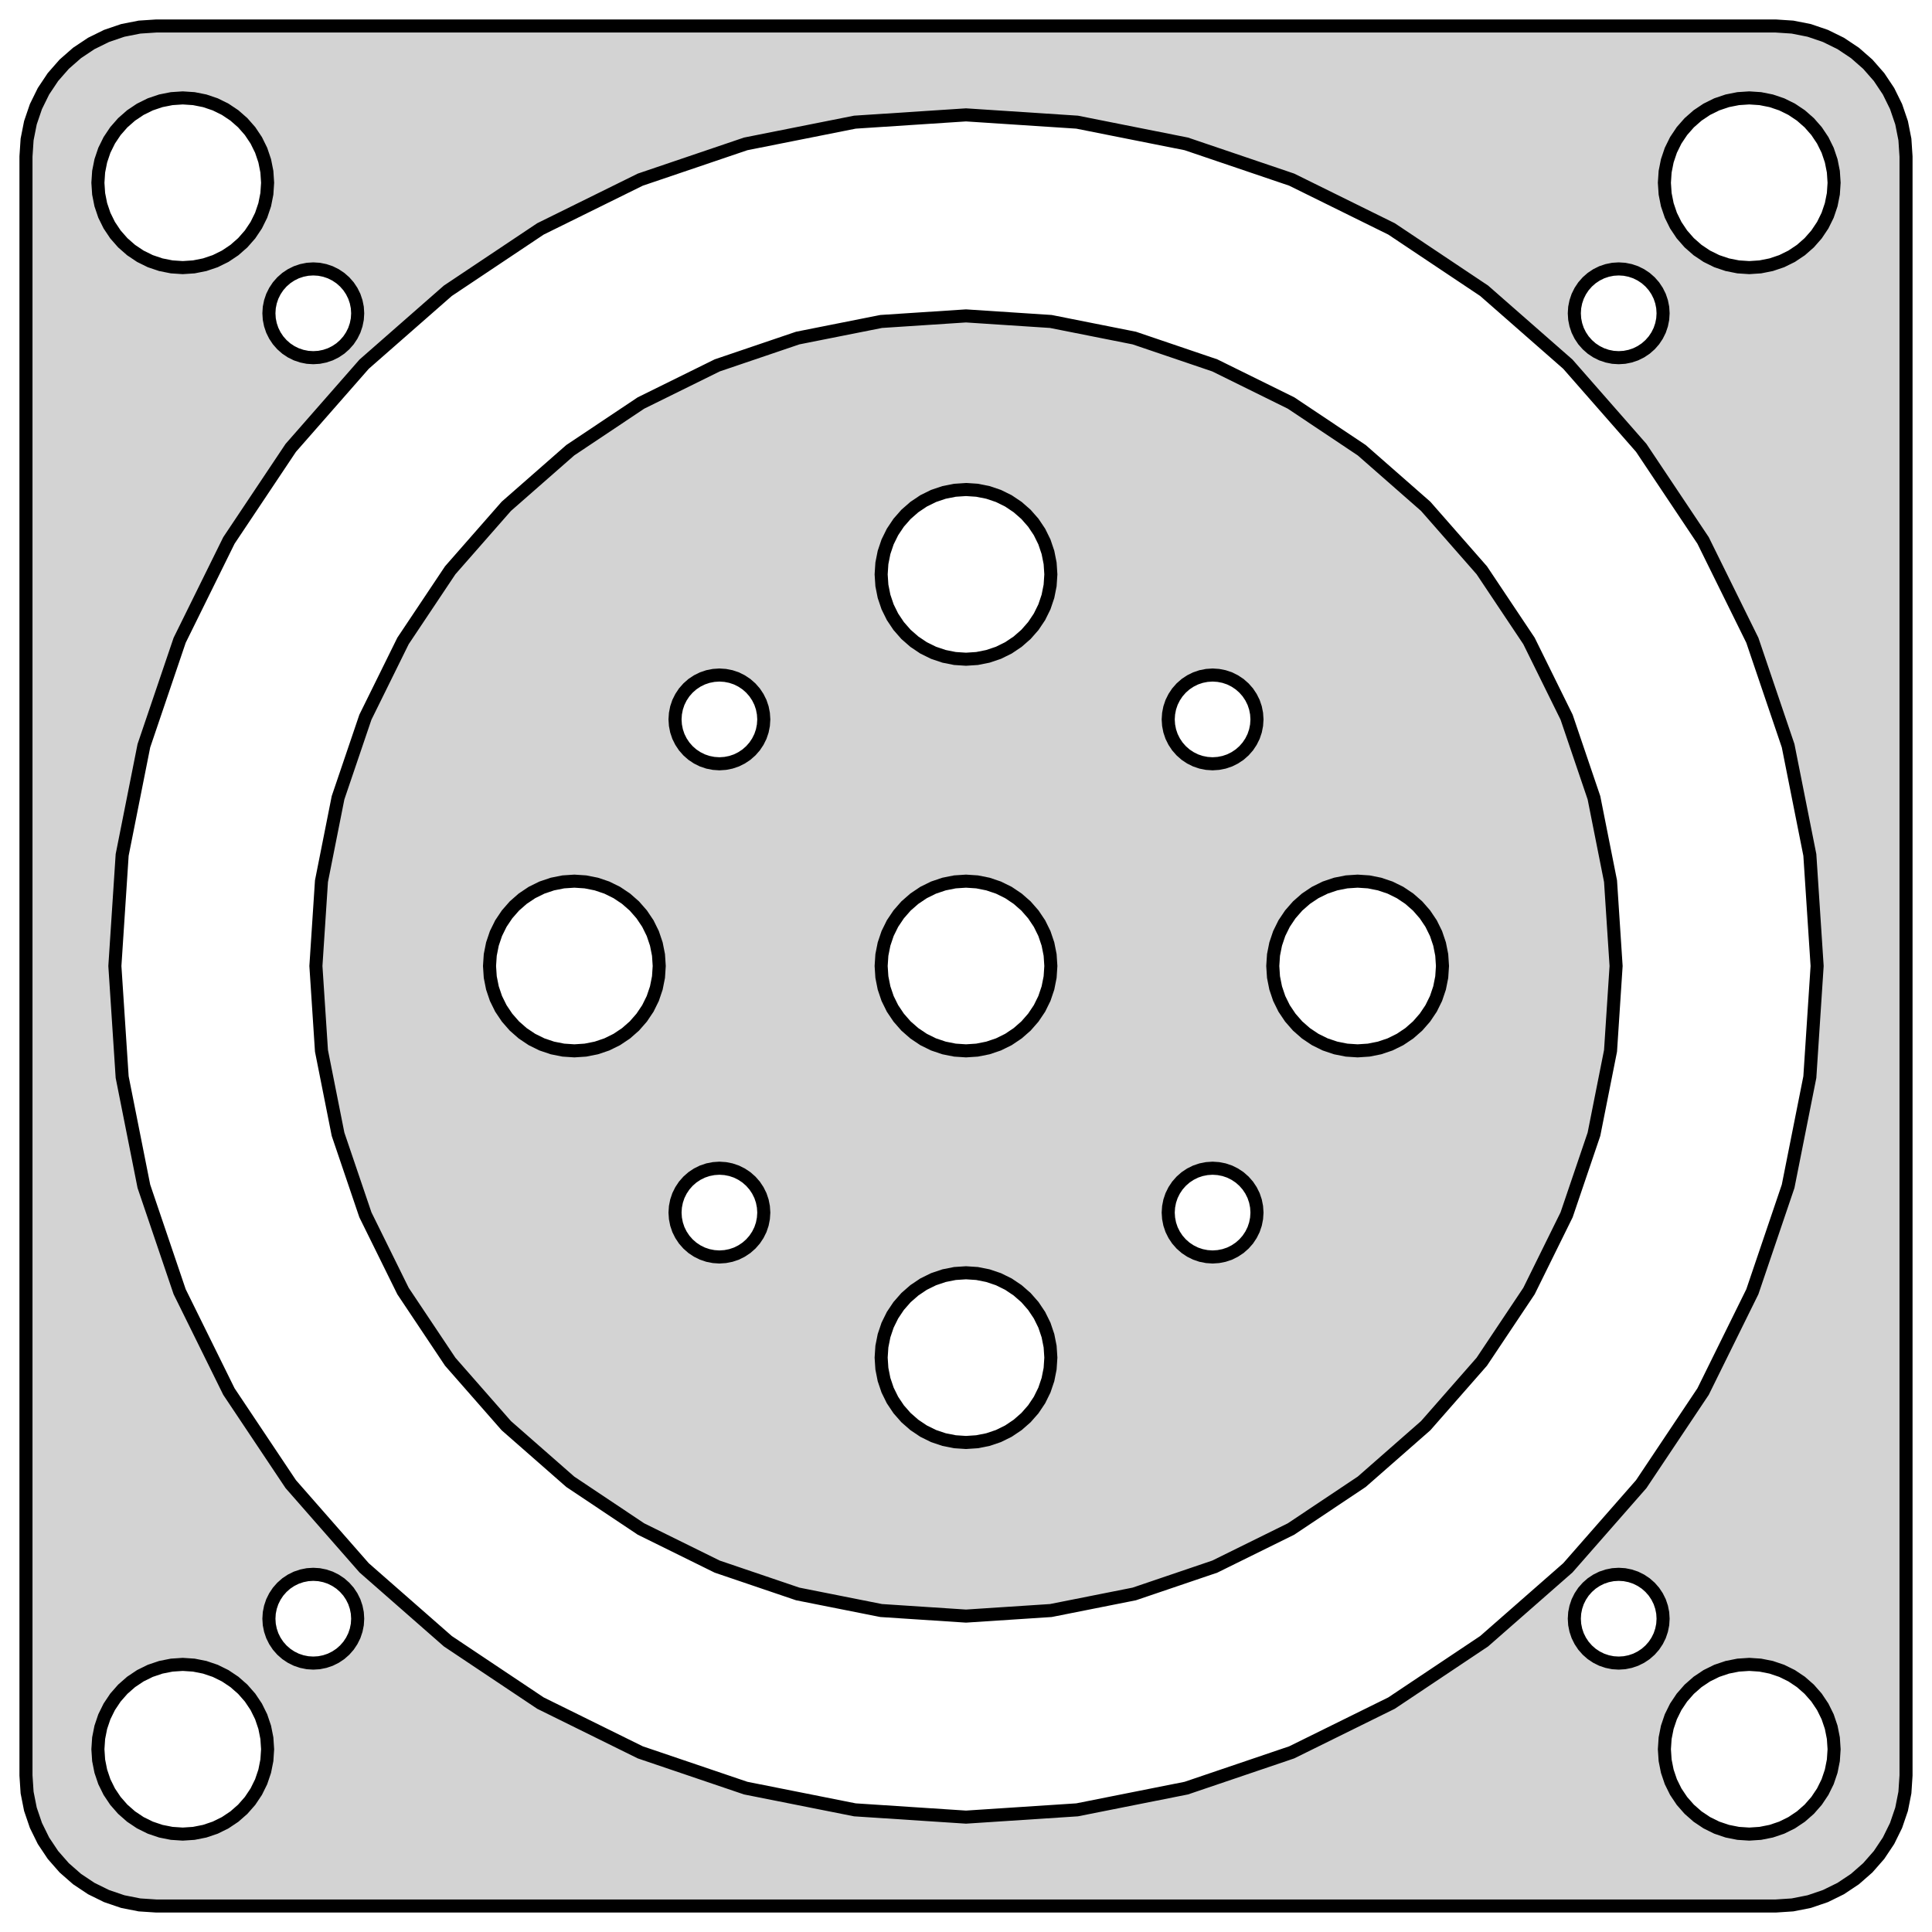
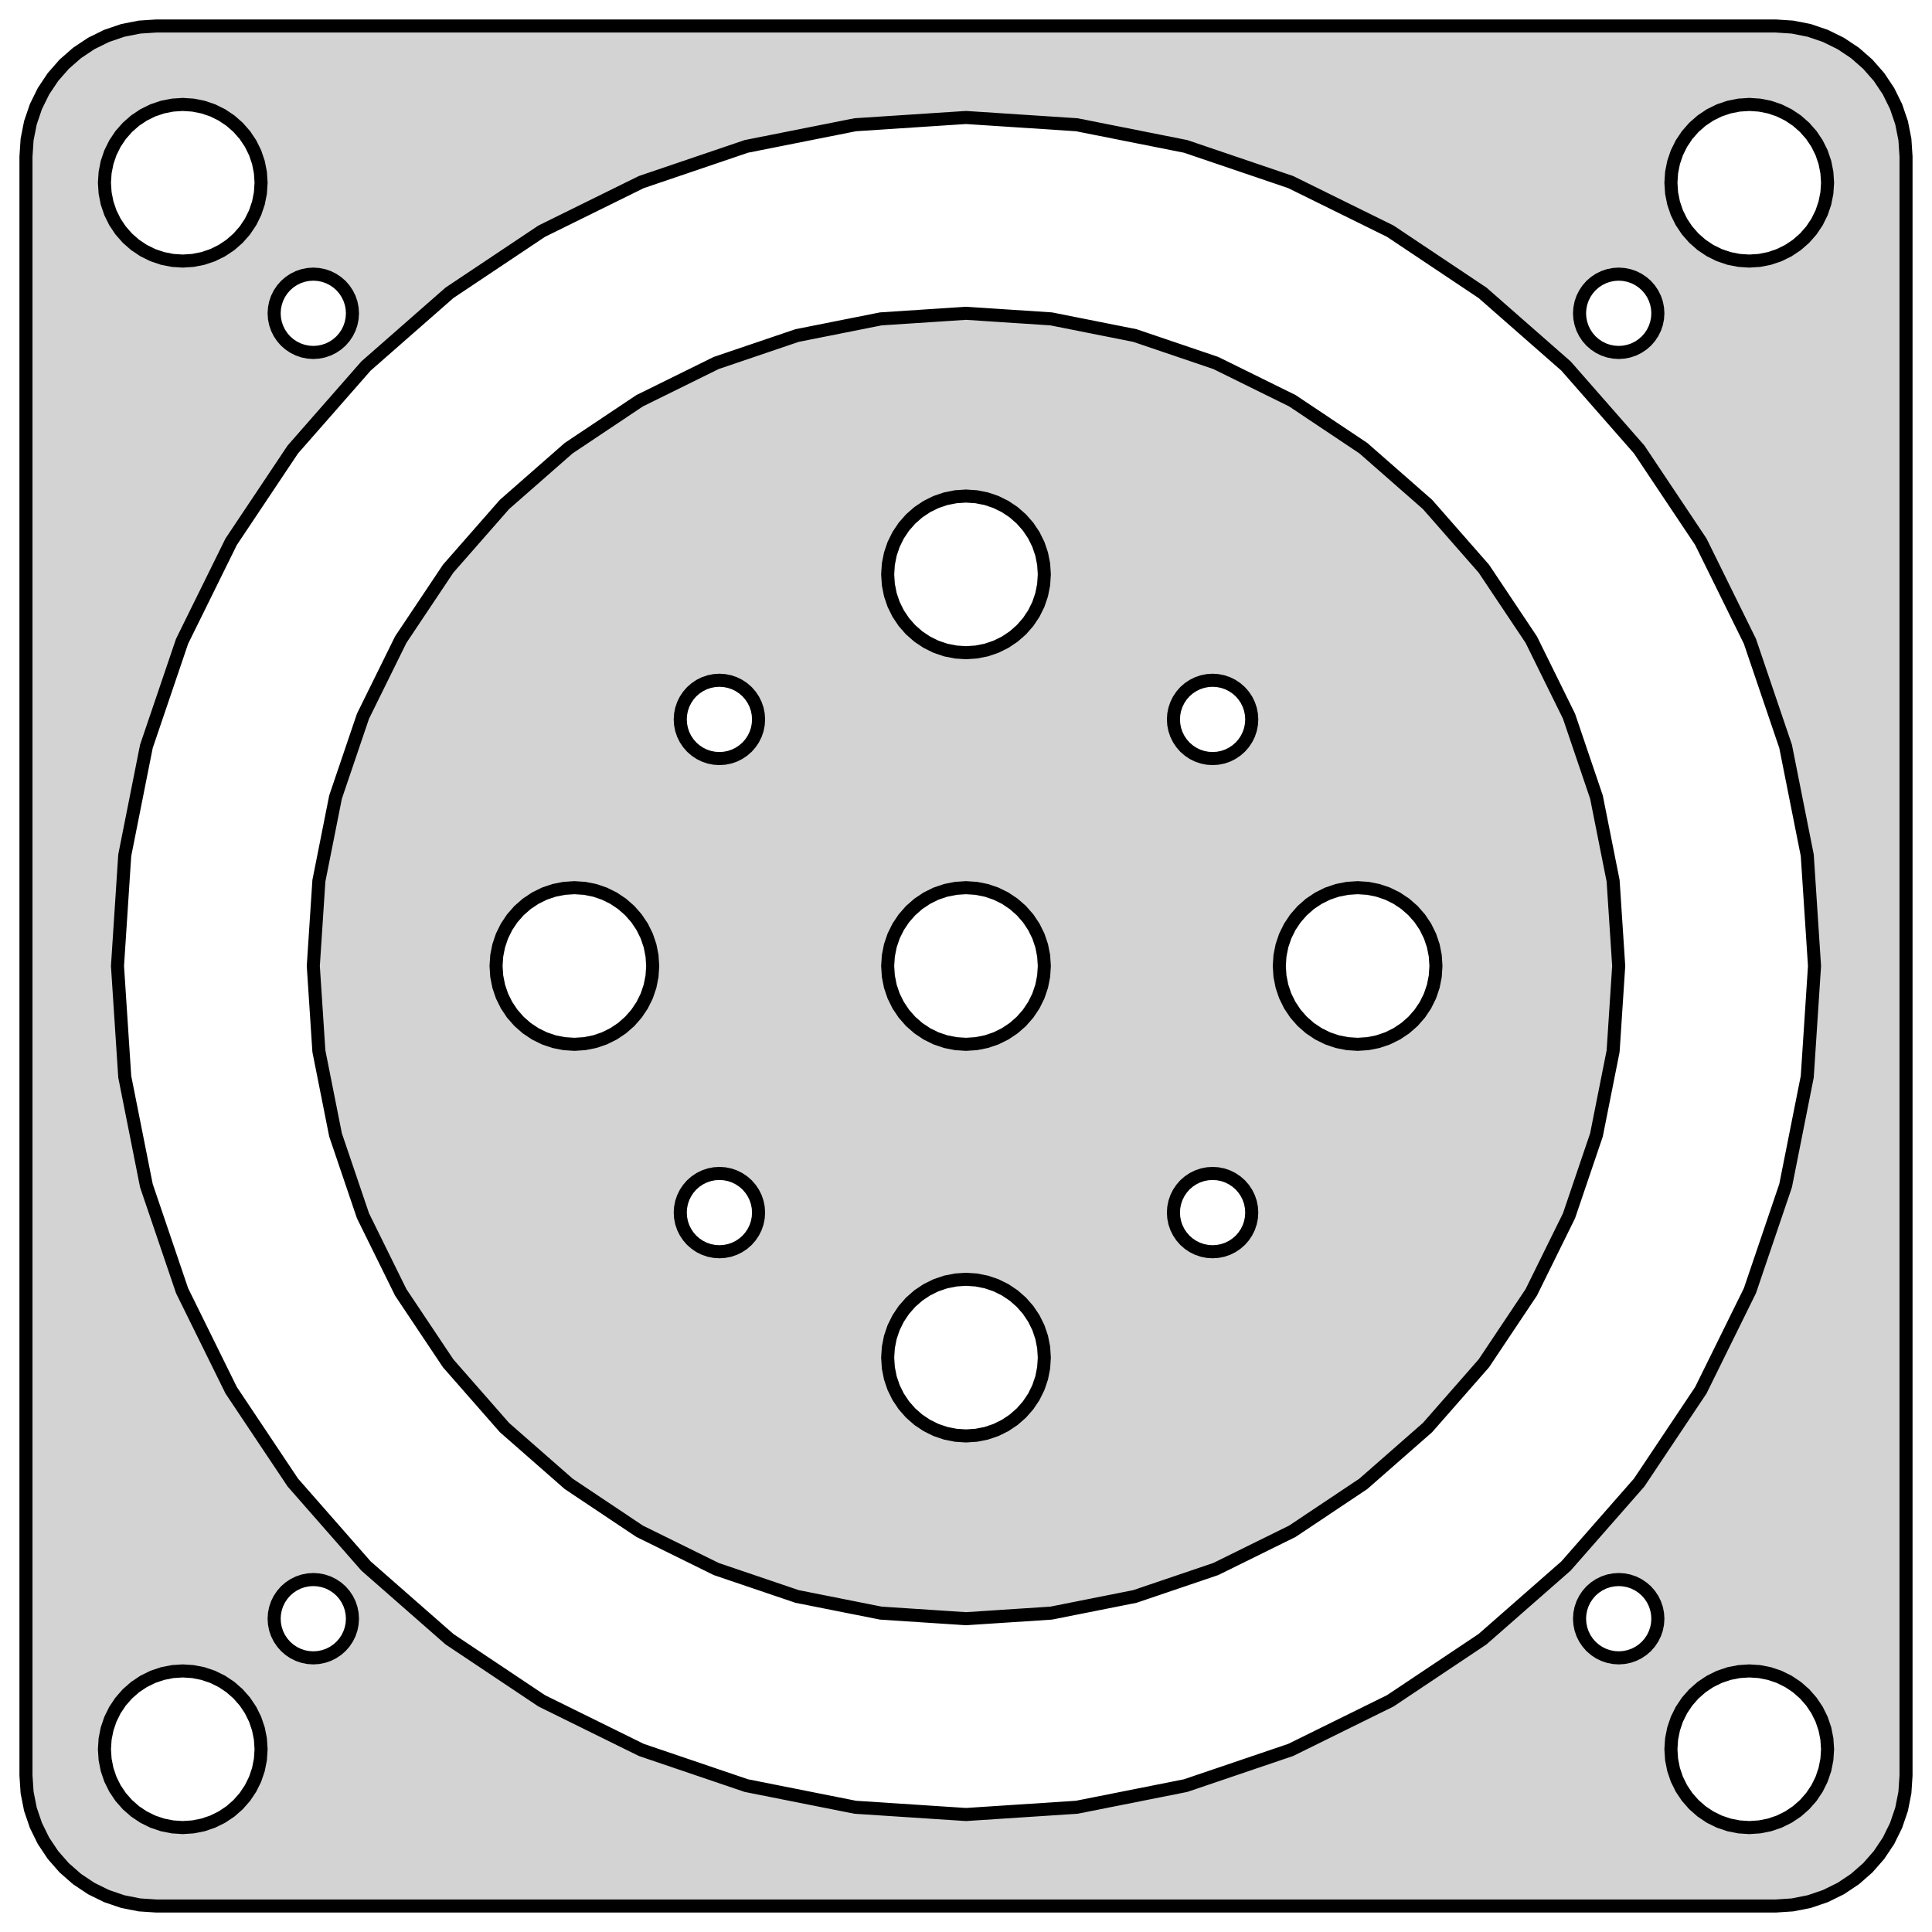
<svg xmlns="http://www.w3.org/2000/svg" width="74mm" height="74mm" viewBox="-37 -37 74 74" version="1.1">
-   <path d=" M 31.658,35.962 L 32.299,35.835 L 32.918,35.624 L 33.505,35.335 L 34.049,34.972 L 34.541,34.541  L 34.972,34.049 L 35.335,33.505 L 35.624,32.918 L 35.835,32.299 L 35.962,31.658 L 36.005,31.005  L 36.005,-31.005 L 35.962,-31.658 L 35.835,-32.299 L 35.624,-32.918 L 35.335,-33.505 L 34.972,-34.049  L 34.541,-34.541 L 34.049,-34.972 L 33.505,-35.335 L 32.918,-35.624 L 32.299,-35.835 L 31.658,-35.962  L 31.005,-36.005 L -31.005,-36.005 L -31.658,-35.962 L -32.299,-35.835 L -32.918,-35.624 L -33.505,-35.335  L -34.049,-34.972 L -34.541,-34.541 L -34.972,-34.049 L -35.335,-33.505 L -35.624,-32.918 L -35.835,-32.299  L -35.962,-31.658 L -36.005,-31.005 L -36.005,31.005 L -35.962,31.658 L -35.835,32.299 L -35.624,32.918  L -35.335,33.505 L -34.972,34.049 L -34.541,34.541 L -34.049,34.972 L -33.505,35.335 L -32.918,35.624  L -32.299,35.835 L -31.658,35.962 L -31.005,36.005 L 31.005,36.005 z M 29.576,-26.778 L 29.159,-26.861 L 28.756,-26.997 L 28.375,-27.185 L 28.021,-27.422 L 27.702,-27.702  L 27.422,-28.021 L 27.185,-28.375 L 26.997,-28.756 L 26.861,-29.159 L 26.778,-29.576 L 26.75,-30  L 26.778,-30.424 L 26.861,-30.841 L 26.997,-31.244 L 27.185,-31.625 L 27.422,-31.979 L 27.702,-32.298  L 28.021,-32.578 L 28.375,-32.815 L 28.756,-33.003 L 29.159,-33.139 L 29.576,-33.222 L 30,-33.25  L 30.424,-33.222 L 30.841,-33.139 L 31.244,-33.003 L 31.625,-32.815 L 31.979,-32.578 L 32.298,-32.298  L 32.578,-31.979 L 32.815,-31.625 L 33.003,-31.244 L 33.139,-30.841 L 33.222,-30.424 L 33.25,-30  L 33.222,-29.576 L 33.139,-29.159 L 33.003,-28.756 L 32.815,-28.375 L 32.578,-28.021 L 32.298,-27.702  L 31.979,-27.422 L 31.625,-27.185 L 31.244,-26.997 L 30.841,-26.861 L 30.424,-26.778 L 30,-26.75  z M -30.424,-26.778 L -30.841,-26.861 L -31.244,-26.997 L -31.625,-27.185 L -31.979,-27.422 L -32.298,-27.702  L -32.578,-28.021 L -32.815,-28.375 L -33.003,-28.756 L -33.139,-29.159 L -33.222,-29.576 L -33.25,-30  L -33.222,-30.424 L -33.139,-30.841 L -33.003,-31.244 L -32.815,-31.625 L -32.578,-31.979 L -32.298,-32.298  L -31.979,-32.578 L -31.625,-32.815 L -31.244,-33.003 L -30.841,-33.139 L -30.424,-33.222 L -30,-33.25  L -29.576,-33.222 L -29.159,-33.139 L -28.756,-33.003 L -28.375,-32.815 L -28.021,-32.578 L -27.702,-32.298  L -27.422,-31.979 L -27.185,-31.625 L -26.997,-31.244 L -26.861,-30.841 L -26.778,-30.424 L -26.75,-30  L -26.778,-29.576 L -26.861,-29.159 L -26.997,-28.756 L -27.185,-28.375 L -27.422,-28.021 L -27.702,-27.702  L -28.021,-27.422 L -28.375,-27.185 L -28.756,-26.997 L -29.159,-26.861 L -29.576,-26.778 L -30,-26.75  z M -4.255,32.321 L -8.438,31.489 L -12.476,30.119 L -16.3,28.232 L -19.846,25.863 L -23.052,23.052  L -25.863,19.846 L -28.232,16.3 L -30.119,12.476 L -31.489,8.438 L -32.321,4.255 L -32.6,-0  L -32.321,-4.255 L -31.489,-8.438 L -30.119,-12.476 L -28.232,-16.3 L -25.863,-19.846 L -23.052,-23.052  L -19.846,-25.863 L -16.3,-28.232 L -12.476,-30.119 L -8.438,-31.489 L -4.255,-32.321 L 0,-32.6  L 4.255,-32.321 L 8.438,-31.489 L 12.476,-30.119 L 16.3,-28.232 L 19.846,-25.863 L 23.052,-23.052  L 25.863,-19.846 L 28.232,-16.3 L 30.119,-12.476 L 31.489,-8.438 L 32.321,-4.255 L 32.6,-0  L 32.321,4.255 L 31.489,8.438 L 30.119,12.476 L 28.232,16.3 L 25.863,19.846 L 23.052,23.052  L 19.846,25.863 L 16.3,28.232 L 12.476,30.119 L 8.438,31.489 L 4.255,32.321 L 0,32.6  z M 3.25,24.687 L 6.445,24.052 L 9.529,23.005 L 12.45,21.564 L 15.158,19.755 L 17.607,17.607  L 19.755,15.158 L 21.564,12.45 L 23.005,9.529 L 24.052,6.445 L 24.687,3.25 L 24.9,-0  L 24.687,-3.25 L 24.052,-6.445 L 23.005,-9.529 L 21.564,-12.45 L 19.755,-15.158 L 17.607,-17.607  L 15.158,-19.755 L 12.45,-21.564 L 9.529,-23.005 L 6.445,-24.052 L 3.25,-24.687 L 0,-24.9  L -3.25,-24.687 L -6.445,-24.052 L -9.529,-23.005 L -12.45,-21.564 L -15.158,-19.755 L -17.607,-17.607  L -19.755,-15.158 L -21.564,-12.45 L -23.005,-9.529 L -24.052,-6.445 L -24.687,-3.25 L -24.9,-0  L -24.687,3.25 L -24.052,6.445 L -23.005,9.529 L -21.564,12.45 L -19.755,15.158 L -17.607,17.607  L -15.158,19.755 L -12.45,21.564 L -9.529,23.005 L -6.445,24.052 L -3.25,24.687 L 0,24.9  z M -0.424,-11.778 L -0.841,-11.861 L -1.244,-11.997 L -1.625,-12.185 L -1.978,-12.422 L -2.298,-12.702  L -2.578,-13.021 L -2.815,-13.375 L -3.003,-13.756 L -3.139,-14.159 L -3.222,-14.576 L -3.25,-15  L -3.222,-15.424 L -3.139,-15.841 L -3.003,-16.244 L -2.815,-16.625 L -2.578,-16.979 L -2.298,-17.298  L -1.978,-17.578 L -1.625,-17.815 L -1.244,-18.003 L -0.841,-18.139 L -0.424,-18.222 L 0,-18.25  L 0.424,-18.222 L 0.841,-18.139 L 1.244,-18.003 L 1.625,-17.815 L 1.978,-17.578 L 2.298,-17.298  L 2.578,-16.979 L 2.815,-16.625 L 3.003,-16.244 L 3.139,-15.841 L 3.222,-15.424 L 3.25,-15  L 3.222,-14.576 L 3.139,-14.159 L 3.003,-13.756 L 2.815,-13.375 L 2.578,-13.021 L 2.298,-12.702  L 1.978,-12.422 L 1.625,-12.185 L 1.244,-11.997 L 0.841,-11.861 L 0.424,-11.778 L 0,-11.75  z M -9.667,-7.76 L -9.885,-7.803 L -10.096,-7.874 L -10.295,-7.973 L -10.48,-8.096 L -10.647,-8.243  L -10.794,-8.41 L -10.917,-8.595 L -11.016,-8.794 L -11.087,-9.005 L -11.13,-9.223 L -11.145,-9.445  L -11.13,-9.667 L -11.087,-9.885 L -11.016,-10.096 L -10.917,-10.295 L -10.794,-10.48 L -10.647,-10.647  L -10.48,-10.794 L -10.295,-10.917 L -10.096,-11.016 L -9.885,-11.087 L -9.667,-11.13 L -9.445,-11.145  L -9.223,-11.13 L -9.005,-11.087 L -8.794,-11.016 L -8.595,-10.917 L -8.41,-10.794 L -8.243,-10.647  L -8.096,-10.48 L -7.973,-10.295 L -7.874,-10.096 L -7.803,-9.885 L -7.76,-9.667 L -7.745,-9.445  L -7.76,-9.223 L -7.803,-9.005 L -7.874,-8.794 L -7.973,-8.595 L -8.096,-8.41 L -8.243,-8.243  L -8.41,-8.096 L -8.595,-7.973 L -8.794,-7.874 L -9.005,-7.803 L -9.223,-7.76 L -9.445,-7.745  z M 9.223,-7.76 L 9.005,-7.803 L 8.794,-7.874 L 8.595,-7.973 L 8.41,-8.096 L 8.243,-8.243  L 8.096,-8.41 L 7.973,-8.595 L 7.874,-8.794 L 7.803,-9.005 L 7.76,-9.223 L 7.745,-9.445  L 7.76,-9.667 L 7.803,-9.885 L 7.874,-10.096 L 7.973,-10.295 L 8.096,-10.48 L 8.243,-10.647  L 8.41,-10.794 L 8.595,-10.917 L 8.794,-11.016 L 9.005,-11.087 L 9.223,-11.13 L 9.445,-11.145  L 9.667,-11.13 L 9.885,-11.087 L 10.096,-11.016 L 10.295,-10.917 L 10.48,-10.794 L 10.647,-10.647  L 10.794,-10.48 L 10.917,-10.295 L 11.016,-10.096 L 11.087,-9.885 L 11.13,-9.667 L 11.145,-9.445  L 11.13,-9.223 L 11.087,-9.005 L 11.016,-8.794 L 10.917,-8.595 L 10.794,-8.41 L 10.647,-8.243  L 10.48,-8.096 L 10.295,-7.973 L 10.096,-7.874 L 9.885,-7.803 L 9.667,-7.76 L 9.445,-7.745  z M 14.576,3.222 L 14.159,3.139 L 13.756,3.003 L 13.375,2.815 L 13.021,2.578 L 12.702,2.298  L 12.422,1.978 L 12.185,1.625 L 11.997,1.244 L 11.861,0.841 L 11.778,0.424 L 11.75,-0  L 11.778,-0.424 L 11.861,-0.841 L 11.997,-1.244 L 12.185,-1.625 L 12.422,-1.978 L 12.702,-2.298  L 13.021,-2.578 L 13.375,-2.815 L 13.756,-3.003 L 14.159,-3.139 L 14.576,-3.222 L 15,-3.25  L 15.424,-3.222 L 15.841,-3.139 L 16.244,-3.003 L 16.625,-2.815 L 16.979,-2.578 L 17.298,-2.298  L 17.578,-1.978 L 17.815,-1.625 L 18.003,-1.244 L 18.139,-0.841 L 18.222,-0.424 L 18.25,-0  L 18.222,0.424 L 18.139,0.841 L 18.003,1.244 L 17.815,1.625 L 17.578,1.978 L 17.298,2.298  L 16.979,2.578 L 16.625,2.815 L 16.244,3.003 L 15.841,3.139 L 15.424,3.222 L 15,3.25  z M -15.424,3.222 L -15.841,3.139 L -16.244,3.003 L -16.625,2.815 L -16.979,2.578 L -17.298,2.298  L -17.578,1.978 L -17.815,1.625 L -18.003,1.244 L -18.139,0.841 L -18.222,0.424 L -18.25,-0  L -18.222,-0.424 L -18.139,-0.841 L -18.003,-1.244 L -17.815,-1.625 L -17.578,-1.978 L -17.298,-2.298  L -16.979,-2.578 L -16.625,-2.815 L -16.244,-3.003 L -15.841,-3.139 L -15.424,-3.222 L -15,-3.25  L -14.576,-3.222 L -14.159,-3.139 L -13.756,-3.003 L -13.375,-2.815 L -13.021,-2.578 L -12.702,-2.298  L -12.422,-1.978 L -12.185,-1.625 L -11.997,-1.244 L -11.861,-0.841 L -11.778,-0.424 L -11.75,-0  L -11.778,0.424 L -11.861,0.841 L -11.997,1.244 L -12.185,1.625 L -12.422,1.978 L -12.702,2.298  L -13.021,2.578 L -13.375,2.815 L -13.756,3.003 L -14.159,3.139 L -14.576,3.222 L -15,3.25  z M -0.424,3.222 L -0.841,3.139 L -1.244,3.003 L -1.625,2.815 L -1.978,2.578 L -2.298,2.298  L -2.578,1.978 L -2.815,1.625 L -3.003,1.244 L -3.139,0.841 L -3.222,0.424 L -3.25,-0  L -3.222,-0.424 L -3.139,-0.841 L -3.003,-1.244 L -2.815,-1.625 L -2.578,-1.978 L -2.298,-2.298  L -1.978,-2.578 L -1.625,-2.815 L -1.244,-3.003 L -0.841,-3.139 L -0.424,-3.222 L 0,-3.25  L 0.424,-3.222 L 0.841,-3.139 L 1.244,-3.003 L 1.625,-2.815 L 1.978,-2.578 L 2.298,-2.298  L 2.578,-1.978 L 2.815,-1.625 L 3.003,-1.244 L 3.139,-0.841 L 3.222,-0.424 L 3.25,-0  L 3.222,0.424 L 3.139,0.841 L 3.003,1.244 L 2.815,1.625 L 2.578,1.978 L 2.298,2.298  L 1.978,2.578 L 1.625,2.815 L 1.244,3.003 L 0.841,3.139 L 0.424,3.222 L 0,3.25  z M -9.667,11.13 L -9.885,11.087 L -10.096,11.016 L -10.295,10.917 L -10.48,10.794 L -10.647,10.647  L -10.794,10.48 L -10.917,10.295 L -11.016,10.096 L -11.087,9.885 L -11.13,9.667 L -11.145,9.445  L -11.13,9.223 L -11.087,9.005 L -11.016,8.794 L -10.917,8.595 L -10.794,8.41 L -10.647,8.243  L -10.48,8.096 L -10.295,7.973 L -10.096,7.874 L -9.885,7.803 L -9.667,7.76 L -9.445,7.745  L -9.223,7.76 L -9.005,7.803 L -8.794,7.874 L -8.595,7.973 L -8.41,8.096 L -8.243,8.243  L -8.096,8.41 L -7.973,8.595 L -7.874,8.794 L -7.803,9.005 L -7.76,9.223 L -7.745,9.445  L -7.76,9.667 L -7.803,9.885 L -7.874,10.096 L -7.973,10.295 L -8.096,10.48 L -8.243,10.647  L -8.41,10.794 L -8.595,10.917 L -8.794,11.016 L -9.005,11.087 L -9.223,11.13 L -9.445,11.145  z M 9.223,11.13 L 9.005,11.087 L 8.794,11.016 L 8.595,10.917 L 8.41,10.794 L 8.243,10.647  L 8.096,10.48 L 7.973,10.295 L 7.874,10.096 L 7.803,9.885 L 7.76,9.667 L 7.745,9.445  L 7.76,9.223 L 7.803,9.005 L 7.874,8.794 L 7.973,8.595 L 8.096,8.41 L 8.243,8.243  L 8.41,8.096 L 8.595,7.973 L 8.794,7.874 L 9.005,7.803 L 9.223,7.76 L 9.445,7.745  L 9.667,7.76 L 9.885,7.803 L 10.096,7.874 L 10.295,7.973 L 10.48,8.096 L 10.647,8.243  L 10.794,8.41 L 10.917,8.595 L 11.016,8.794 L 11.087,9.005 L 11.13,9.223 L 11.145,9.445  L 11.13,9.667 L 11.087,9.885 L 11.016,10.096 L 10.917,10.295 L 10.794,10.48 L 10.647,10.647  L 10.48,10.794 L 10.295,10.917 L 10.096,11.016 L 9.885,11.087 L 9.667,11.13 L 9.445,11.145  z M -0.424,18.222 L -0.841,18.139 L -1.244,18.003 L -1.625,17.815 L -1.978,17.578 L -2.298,17.298  L -2.578,16.979 L -2.815,16.625 L -3.003,16.244 L -3.139,15.841 L -3.222,15.424 L -3.25,15  L -3.222,14.576 L -3.139,14.159 L -3.003,13.756 L -2.815,13.375 L -2.578,13.021 L -2.298,12.702  L -1.978,12.422 L -1.625,12.185 L -1.244,11.997 L -0.841,11.861 L -0.424,11.778 L 0,11.75  L 0.424,11.778 L 0.841,11.861 L 1.244,11.997 L 1.625,12.185 L 1.978,12.422 L 2.298,12.702  L 2.578,13.021 L 2.815,13.375 L 3.003,13.756 L 3.139,14.159 L 3.222,14.576 L 3.25,15  L 3.222,15.424 L 3.139,15.841 L 3.003,16.244 L 2.815,16.625 L 2.578,16.979 L 2.298,17.298  L 1.978,17.578 L 1.625,17.815 L 1.244,18.003 L 0.841,18.139 L 0.424,18.222 L 0,18.25  z M 24.778,-23.314 L 24.56,-23.358 L 24.349,-23.429 L 24.15,-23.528 L 23.965,-23.651 L 23.798,-23.798  L 23.651,-23.965 L 23.528,-24.15 L 23.429,-24.349 L 23.358,-24.56 L 23.314,-24.778 L 23.3,-25  L 23.314,-25.222 L 23.358,-25.44 L 23.429,-25.651 L 23.528,-25.85 L 23.651,-26.035 L 23.798,-26.202  L 23.965,-26.349 L 24.15,-26.472 L 24.349,-26.571 L 24.56,-26.642 L 24.778,-26.686 L 25,-26.7  L 25.222,-26.686 L 25.44,-26.642 L 25.651,-26.571 L 25.85,-26.472 L 26.035,-26.349 L 26.202,-26.202  L 26.349,-26.035 L 26.472,-25.85 L 26.571,-25.651 L 26.642,-25.44 L 26.686,-25.222 L 26.7,-25  L 26.686,-24.778 L 26.642,-24.56 L 26.571,-24.349 L 26.472,-24.15 L 26.349,-23.965 L 26.202,-23.798  L 26.035,-23.651 L 25.85,-23.528 L 25.651,-23.429 L 25.44,-23.358 L 25.222,-23.314 L 25,-23.3  z M -25.222,-23.314 L -25.44,-23.358 L -25.651,-23.429 L -25.85,-23.528 L -26.035,-23.651 L -26.202,-23.798  L -26.349,-23.965 L -26.472,-24.15 L -26.571,-24.349 L -26.642,-24.56 L -26.686,-24.778 L -26.7,-25  L -26.686,-25.222 L -26.642,-25.44 L -26.571,-25.651 L -26.472,-25.85 L -26.349,-26.035 L -26.202,-26.202  L -26.035,-26.349 L -25.85,-26.472 L -25.651,-26.571 L -25.44,-26.642 L -25.222,-26.686 L -25,-26.7  L -24.778,-26.686 L -24.56,-26.642 L -24.349,-26.571 L -24.15,-26.472 L -23.965,-26.349 L -23.798,-26.202  L -23.651,-26.035 L -23.528,-25.85 L -23.429,-25.651 L -23.358,-25.44 L -23.314,-25.222 L -23.3,-25  L -23.314,-24.778 L -23.358,-24.56 L -23.429,-24.349 L -23.528,-24.15 L -23.651,-23.965 L -23.798,-23.798  L -23.965,-23.651 L -24.15,-23.528 L -24.349,-23.429 L -24.56,-23.358 L -24.778,-23.314 L -25,-23.3  z M 24.778,26.686 L 24.56,26.642 L 24.349,26.571 L 24.15,26.472 L 23.965,26.349 L 23.798,26.202  L 23.651,26.035 L 23.528,25.85 L 23.429,25.651 L 23.358,25.44 L 23.314,25.222 L 23.3,25  L 23.314,24.778 L 23.358,24.56 L 23.429,24.349 L 23.528,24.15 L 23.651,23.965 L 23.798,23.798  L 23.965,23.651 L 24.15,23.528 L 24.349,23.429 L 24.56,23.358 L 24.778,23.314 L 25,23.3  L 25.222,23.314 L 25.44,23.358 L 25.651,23.429 L 25.85,23.528 L 26.035,23.651 L 26.202,23.798  L 26.349,23.965 L 26.472,24.15 L 26.571,24.349 L 26.642,24.56 L 26.686,24.778 L 26.7,25  L 26.686,25.222 L 26.642,25.44 L 26.571,25.651 L 26.472,25.85 L 26.349,26.035 L 26.202,26.202  L 26.035,26.349 L 25.85,26.472 L 25.651,26.571 L 25.44,26.642 L 25.222,26.686 L 25,26.7  z M -25.222,26.686 L -25.44,26.642 L -25.651,26.571 L -25.85,26.472 L -26.035,26.349 L -26.202,26.202  L -26.349,26.035 L -26.472,25.85 L -26.571,25.651 L -26.642,25.44 L -26.686,25.222 L -26.7,25  L -26.686,24.778 L -26.642,24.56 L -26.571,24.349 L -26.472,24.15 L -26.349,23.965 L -26.202,23.798  L -26.035,23.651 L -25.85,23.528 L -25.651,23.429 L -25.44,23.358 L -25.222,23.314 L -25,23.3  L -24.778,23.314 L -24.56,23.358 L -24.349,23.429 L -24.15,23.528 L -23.965,23.651 L -23.798,23.798  L -23.651,23.965 L -23.528,24.15 L -23.429,24.349 L -23.358,24.56 L -23.314,24.778 L -23.3,25  L -23.314,25.222 L -23.358,25.44 L -23.429,25.651 L -23.528,25.85 L -23.651,26.035 L -23.798,26.202  L -23.965,26.349 L -24.15,26.472 L -24.349,26.571 L -24.56,26.642 L -24.778,26.686 L -25,26.7  z M -30.424,33.222 L -30.841,33.139 L -31.244,33.003 L -31.625,32.815 L -31.979,32.578 L -32.298,32.298  L -32.578,31.979 L -32.815,31.625 L -33.003,31.244 L -33.139,30.841 L -33.222,30.424 L -33.25,30  L -33.222,29.576 L -33.139,29.159 L -33.003,28.756 L -32.815,28.375 L -32.578,28.021 L -32.298,27.702  L -31.979,27.422 L -31.625,27.185 L -31.244,26.997 L -30.841,26.861 L -30.424,26.778 L -30,26.75  L -29.576,26.778 L -29.159,26.861 L -28.756,26.997 L -28.375,27.185 L -28.021,27.422 L -27.702,27.702  L -27.422,28.021 L -27.185,28.375 L -26.997,28.756 L -26.861,29.159 L -26.778,29.576 L -26.75,30  L -26.778,30.424 L -26.861,30.841 L -26.997,31.244 L -27.185,31.625 L -27.422,31.979 L -27.702,32.298  L -28.021,32.578 L -28.375,32.815 L -28.756,33.003 L -29.159,33.139 L -29.576,33.222 L -30,33.25  z M 29.576,33.222 L 29.159,33.139 L 28.756,33.003 L 28.375,32.815 L 28.021,32.578 L 27.702,32.298  L 27.422,31.979 L 27.185,31.625 L 26.997,31.244 L 26.861,30.841 L 26.778,30.424 L 26.75,30  L 26.778,29.576 L 26.861,29.159 L 26.997,28.756 L 27.185,28.375 L 27.422,28.021 L 27.702,27.702  L 28.021,27.422 L 28.375,27.185 L 28.756,26.997 L 29.159,26.861 L 29.576,26.778 L 30,26.75  L 30.424,26.778 L 30.841,26.861 L 31.244,26.997 L 31.625,27.185 L 31.979,27.422 L 32.298,27.702  L 32.578,28.021 L 32.815,28.375 L 33.003,28.756 L 33.139,29.159 L 33.222,29.576 L 33.25,30  L 33.222,30.424 L 33.139,30.841 L 33.003,31.244 L 32.815,31.625 L 32.578,31.979 L 32.298,32.298  L 31.979,32.578 L 31.625,32.815 L 31.244,33.003 L 30.841,33.139 L 30.424,33.222 L 30,33.25  z " stroke="black" fill="lightgray" stroke-width="0.5" />
+   <path d=" M 31.658,35.962 L 32.299,35.835 L 32.918,35.624 L 33.505,35.335 L 34.049,34.972 L 34.541,34.541  L 34.972,34.049 L 35.335,33.505 L 35.624,32.918 L 35.835,32.299 L 35.962,31.658 L 36.005,31.005  L 36.005,-31.005 L 35.962,-31.658 L 35.835,-32.299 L 35.624,-32.918 L 35.335,-33.505 L 34.972,-34.049  L 34.541,-34.541 L 34.049,-34.972 L 33.505,-35.335 L 32.918,-35.624 L 32.299,-35.835 L 31.658,-35.962  L 31.005,-36.005 L -31.005,-36.005 L -31.658,-35.962 L -32.299,-35.835 L -32.918,-35.624 L -33.505,-35.335  L -34.049,-34.972 L -34.541,-34.541 L -34.972,-34.049 L -35.335,-33.505 L -35.624,-32.918 L -35.835,-32.299  L -35.962,-31.658 L -36.005,-31.005 L -36.005,31.005 L -35.962,31.658 L -35.835,32.299 L -35.624,32.918  L -35.335,33.505 L -34.972,34.049 L -34.541,34.541 L -34.049,34.972 L -33.505,35.335 L -32.918,35.624  L -32.299,35.835 L -31.658,35.962 L -31.005,36.005 L 31.005,36.005 z M 29.608,-27.026 L 29.224,-27.102 L 28.852,-27.228 L 28.5,-27.402 L 28.174,-27.62 L 27.879,-27.879  L 27.62,-28.174 L 27.402,-28.5 L 27.228,-28.852 L 27.102,-29.224 L 27.026,-29.608 L 27,-30  L 27.026,-30.392 L 27.102,-30.776 L 27.228,-31.148 L 27.402,-31.5 L 27.62,-31.826 L 27.879,-32.121  L 28.174,-32.38 L 28.5,-32.598 L 28.852,-32.772 L 29.224,-32.898 L 29.608,-32.974 L 30,-33  L 30.392,-32.974 L 30.776,-32.898 L 31.148,-32.772 L 31.5,-32.598 L 31.826,-32.38 L 32.121,-32.121  L 32.38,-31.826 L 32.598,-31.5 L 32.772,-31.148 L 32.898,-30.776 L 32.974,-30.392 L 33,-30  L 32.974,-29.608 L 32.898,-29.224 L 32.772,-28.852 L 32.598,-28.5 L 32.38,-28.174 L 32.121,-27.879  L 31.826,-27.62 L 31.5,-27.402 L 31.148,-27.228 L 30.776,-27.102 L 30.392,-27.026 L 30,-27  z M -30.392,-27.026 L -30.776,-27.102 L -31.148,-27.228 L -31.5,-27.402 L -31.826,-27.62 L -32.121,-27.879  L -32.38,-28.174 L -32.598,-28.5 L -32.772,-28.852 L -32.898,-29.224 L -32.974,-29.608 L -33,-30  L -32.974,-30.392 L -32.898,-30.776 L -32.772,-31.148 L -32.598,-31.5 L -32.38,-31.826 L -32.121,-32.121  L -31.826,-32.38 L -31.5,-32.598 L -31.148,-32.772 L -30.776,-32.898 L -30.392,-32.974 L -30,-33  L -29.608,-32.974 L -29.224,-32.898 L -28.852,-32.772 L -28.5,-32.598 L -28.174,-32.38 L -27.879,-32.121  L -27.62,-31.826 L -27.402,-31.5 L -27.228,-31.148 L -27.102,-30.776 L -27.026,-30.392 L -27,-30  L -27.026,-29.608 L -27.102,-29.224 L -27.228,-28.852 L -27.402,-28.5 L -27.62,-28.174 L -27.879,-27.879  L -28.174,-27.62 L -28.5,-27.402 L -28.852,-27.228 L -29.224,-27.102 L -29.608,-27.026 L -30,-27  z M -4.242,32.222 L -8.412,31.393 L -12.437,30.026 L -16.25,28.146 L -19.785,25.784 L -22.981,22.981  L -25.784,19.785 L -28.146,16.25 L -30.026,12.437 L -31.393,8.412 L -32.222,4.242 L -32.5,-0  L -32.222,-4.242 L -31.393,-8.412 L -30.026,-12.437 L -28.146,-16.25 L -25.784,-19.785 L -22.981,-22.981  L -19.785,-25.784 L -16.25,-28.146 L -12.437,-30.026 L -8.412,-31.393 L -4.242,-32.222 L 0,-32.5  L 4.242,-32.222 L 8.412,-31.393 L 12.437,-30.026 L 16.25,-28.146 L 19.785,-25.784 L 22.981,-22.981  L 25.784,-19.785 L 28.146,-16.25 L 30.026,-12.437 L 31.393,-8.412 L 32.222,-4.242 L 32.5,-0  L 32.222,4.242 L 31.393,8.412 L 30.026,12.437 L 28.146,16.25 L 25.784,19.785 L 22.981,22.981  L 19.785,25.784 L 16.25,28.146 L 12.437,30.026 L 8.412,31.393 L 4.242,32.222 L 0,32.5  z M 3.263,24.786 L 6.47,24.148 L 9.567,23.097 L 12.5,21.651 L 15.219,19.834 L 17.678,17.678  L 19.834,15.219 L 21.651,12.5 L 23.097,9.567 L 24.148,6.47 L 24.786,3.263 L 25,-0  L 24.786,-3.263 L 24.148,-6.47 L 23.097,-9.567 L 21.651,-12.5 L 19.834,-15.219 L 17.678,-17.678  L 15.219,-19.834 L 12.5,-21.651 L 9.567,-23.097 L 6.47,-24.148 L 3.263,-24.786 L 0,-25  L -3.263,-24.786 L -6.47,-24.148 L -9.567,-23.097 L -12.5,-21.651 L -15.219,-19.834 L -17.678,-17.678  L -19.834,-15.219 L -21.651,-12.5 L -23.097,-9.567 L -24.148,-6.47 L -24.786,-3.263 L -25,-0  L -24.786,3.263 L -24.148,6.47 L -23.097,9.567 L -21.651,12.5 L -19.834,15.219 L -17.678,17.678  L -15.219,19.834 L -12.5,21.651 L -9.567,23.097 L -6.47,24.148 L -3.263,24.786 L 0,25  z M -0.392,-12.026 L -0.776,-12.102 L -1.148,-12.228 L -1.5,-12.402 L -1.826,-12.62 L -2.121,-12.879  L -2.38,-13.174 L -2.598,-13.5 L -2.772,-13.852 L -2.898,-14.223 L -2.974,-14.608 L -3,-15  L -2.974,-15.392 L -2.898,-15.776 L -2.772,-16.148 L -2.598,-16.5 L -2.38,-16.826 L -2.121,-17.121  L -1.826,-17.38 L -1.5,-17.598 L -1.148,-17.772 L -0.776,-17.898 L -0.392,-17.974 L 0,-18  L 0.392,-17.974 L 0.776,-17.898 L 1.148,-17.772 L 1.5,-17.598 L 1.826,-17.38 L 2.121,-17.121  L 2.38,-16.826 L 2.598,-16.5 L 2.772,-16.148 L 2.898,-15.776 L 2.974,-15.392 L 3,-15  L 2.974,-14.608 L 2.898,-14.223 L 2.772,-13.852 L 2.598,-13.5 L 2.38,-13.174 L 2.121,-12.879  L 1.826,-12.62 L 1.5,-12.402 L 1.148,-12.228 L 0.776,-12.102 L 0.392,-12.026 L 0,-12  z M -9.641,-7.958 L -9.833,-7.996 L -10.019,-8.059 L -10.195,-8.146 L -10.358,-8.255 L -10.506,-8.384  L -10.635,-8.532 L -10.744,-8.695 L -10.831,-8.871 L -10.894,-9.057 L -10.932,-9.249 L -10.945,-9.445  L -10.932,-9.641 L -10.894,-9.833 L -10.831,-10.019 L -10.744,-10.195 L -10.635,-10.358 L -10.506,-10.506  L -10.358,-10.635 L -10.195,-10.744 L -10.019,-10.831 L -9.833,-10.894 L -9.641,-10.932 L -9.445,-10.945  L -9.249,-10.932 L -9.057,-10.894 L -8.871,-10.831 L -8.695,-10.744 L -8.532,-10.635 L -8.384,-10.506  L -8.255,-10.358 L -8.146,-10.195 L -8.059,-10.019 L -7.996,-9.833 L -7.958,-9.641 L -7.945,-9.445  L -7.958,-9.249 L -7.996,-9.057 L -8.059,-8.871 L -8.146,-8.695 L -8.255,-8.532 L -8.384,-8.384  L -8.532,-8.255 L -8.695,-8.146 L -8.871,-8.059 L -9.057,-7.996 L -9.249,-7.958 L -9.445,-7.945  z M 9.249,-7.958 L 9.057,-7.996 L 8.871,-8.059 L 8.695,-8.146 L 8.532,-8.255 L 8.384,-8.384  L 8.255,-8.532 L 8.146,-8.695 L 8.059,-8.871 L 7.996,-9.057 L 7.958,-9.249 L 7.945,-9.445  L 7.958,-9.641 L 7.996,-9.833 L 8.059,-10.019 L 8.146,-10.195 L 8.255,-10.358 L 8.384,-10.506  L 8.532,-10.635 L 8.695,-10.744 L 8.871,-10.831 L 9.057,-10.894 L 9.249,-10.932 L 9.445,-10.945  L 9.641,-10.932 L 9.833,-10.894 L 10.019,-10.831 L 10.195,-10.744 L 10.358,-10.635 L 10.506,-10.506  L 10.635,-10.358 L 10.744,-10.195 L 10.831,-10.019 L 10.894,-9.833 L 10.932,-9.641 L 10.945,-9.445  L 10.932,-9.249 L 10.894,-9.057 L 10.831,-8.871 L 10.744,-8.695 L 10.635,-8.532 L 10.506,-8.384  L 10.358,-8.255 L 10.195,-8.146 L 10.019,-8.059 L 9.833,-7.996 L 9.641,-7.958 L 9.445,-7.945  z M -0.392,2.974 L -0.776,2.898 L -1.148,2.772 L -1.5,2.598 L -1.826,2.38 L -2.121,2.121  L -2.38,1.826 L -2.598,1.5 L -2.772,1.148 L -2.898,0.776 L -2.974,0.392 L -3,-0  L -2.974,-0.392 L -2.898,-0.776 L -2.772,-1.148 L -2.598,-1.5 L -2.38,-1.826 L -2.121,-2.121  L -1.826,-2.38 L -1.5,-2.598 L -1.148,-2.772 L -0.776,-2.898 L -0.392,-2.974 L 0,-3  L 0.392,-2.974 L 0.776,-2.898 L 1.148,-2.772 L 1.5,-2.598 L 1.826,-2.38 L 2.121,-2.121  L 2.38,-1.826 L 2.598,-1.5 L 2.772,-1.148 L 2.898,-0.776 L 2.974,-0.392 L 3,-0  L 2.974,0.392 L 2.898,0.776 L 2.772,1.148 L 2.598,1.5 L 2.38,1.826 L 2.121,2.121  L 1.826,2.38 L 1.5,2.598 L 1.148,2.772 L 0.776,2.898 L 0.392,2.974 L 0,3  z M 14.608,2.974 L 14.223,2.898 L 13.852,2.772 L 13.5,2.598 L 13.174,2.38 L 12.879,2.121  L 12.62,1.826 L 12.402,1.5 L 12.228,1.148 L 12.102,0.776 L 12.026,0.392 L 12,-0  L 12.026,-0.392 L 12.102,-0.776 L 12.228,-1.148 L 12.402,-1.5 L 12.62,-1.826 L 12.879,-2.121  L 13.174,-2.38 L 13.5,-2.598 L 13.852,-2.772 L 14.223,-2.898 L 14.608,-2.974 L 15,-3  L 15.392,-2.974 L 15.776,-2.898 L 16.148,-2.772 L 16.5,-2.598 L 16.826,-2.38 L 17.121,-2.121  L 17.38,-1.826 L 17.598,-1.5 L 17.772,-1.148 L 17.898,-0.776 L 17.974,-0.392 L 18,-0  L 17.974,0.392 L 17.898,0.776 L 17.772,1.148 L 17.598,1.5 L 17.38,1.826 L 17.121,2.121  L 16.826,2.38 L 16.5,2.598 L 16.148,2.772 L 15.776,2.898 L 15.392,2.974 L 15,3  z M -15.392,2.974 L -15.776,2.898 L -16.148,2.772 L -16.5,2.598 L -16.826,2.38 L -17.121,2.121  L -17.38,1.826 L -17.598,1.5 L -17.772,1.148 L -17.898,0.776 L -17.974,0.392 L -18,-0  L -17.974,-0.392 L -17.898,-0.776 L -17.772,-1.148 L -17.598,-1.5 L -17.38,-1.826 L -17.121,-2.121  L -16.826,-2.38 L -16.5,-2.598 L -16.148,-2.772 L -15.776,-2.898 L -15.392,-2.974 L -15,-3  L -14.608,-2.974 L -14.223,-2.898 L -13.852,-2.772 L -13.5,-2.598 L -13.174,-2.38 L -12.879,-2.121  L -12.62,-1.826 L -12.402,-1.5 L -12.228,-1.148 L -12.102,-0.776 L -12.026,-0.392 L -12,-0  L -12.026,0.392 L -12.102,0.776 L -12.228,1.148 L -12.402,1.5 L -12.62,1.826 L -12.879,2.121  L -13.174,2.38 L -13.5,2.598 L -13.852,2.772 L -14.223,2.898 L -14.608,2.974 L -15,3  z M -9.641,10.932 L -9.833,10.894 L -10.019,10.831 L -10.195,10.744 L -10.358,10.635 L -10.506,10.506  L -10.635,10.358 L -10.744,10.195 L -10.831,10.019 L -10.894,9.833 L -10.932,9.641 L -10.945,9.445  L -10.932,9.249 L -10.894,9.057 L -10.831,8.871 L -10.744,8.695 L -10.635,8.532 L -10.506,8.384  L -10.358,8.255 L -10.195,8.146 L -10.019,8.059 L -9.833,7.996 L -9.641,7.958 L -9.445,7.945  L -9.249,7.958 L -9.057,7.996 L -8.871,8.059 L -8.695,8.146 L -8.532,8.255 L -8.384,8.384  L -8.255,8.532 L -8.146,8.695 L -8.059,8.871 L -7.996,9.057 L -7.958,9.249 L -7.945,9.445  L -7.958,9.641 L -7.996,9.833 L -8.059,10.019 L -8.146,10.195 L -8.255,10.358 L -8.384,10.506  L -8.532,10.635 L -8.695,10.744 L -8.871,10.831 L -9.057,10.894 L -9.249,10.932 L -9.445,10.945  z M 9.249,10.932 L 9.057,10.894 L 8.871,10.831 L 8.695,10.744 L 8.532,10.635 L 8.384,10.506  L 8.255,10.358 L 8.146,10.195 L 8.059,10.019 L 7.996,9.833 L 7.958,9.641 L 7.945,9.445  L 7.958,9.249 L 7.996,9.057 L 8.059,8.871 L 8.146,8.695 L 8.255,8.532 L 8.384,8.384  L 8.532,8.255 L 8.695,8.146 L 8.871,8.059 L 9.057,7.996 L 9.249,7.958 L 9.445,7.945  L 9.641,7.958 L 9.833,7.996 L 10.019,8.059 L 10.195,8.146 L 10.358,8.255 L 10.506,8.384  L 10.635,8.532 L 10.744,8.695 L 10.831,8.871 L 10.894,9.057 L 10.932,9.249 L 10.945,9.445  L 10.932,9.641 L 10.894,9.833 L 10.831,10.019 L 10.744,10.195 L 10.635,10.358 L 10.506,10.506  L 10.358,10.635 L 10.195,10.744 L 10.019,10.831 L 9.833,10.894 L 9.641,10.932 L 9.445,10.945  z M -0.392,17.974 L -0.776,17.898 L -1.148,17.772 L -1.5,17.598 L -1.826,17.38 L -2.121,17.121  L -2.38,16.826 L -2.598,16.5 L -2.772,16.148 L -2.898,15.776 L -2.974,15.392 L -3,15  L -2.974,14.608 L -2.898,14.223 L -2.772,13.852 L -2.598,13.5 L -2.38,13.174 L -2.121,12.879  L -1.826,12.62 L -1.5,12.402 L -1.148,12.228 L -0.776,12.102 L -0.392,12.026 L 0,12  L 0.392,12.026 L 0.776,12.102 L 1.148,12.228 L 1.5,12.402 L 1.826,12.62 L 2.121,12.879  L 2.38,13.174 L 2.598,13.5 L 2.772,13.852 L 2.898,14.223 L 2.974,14.608 L 3,15  L 2.974,15.392 L 2.898,15.776 L 2.772,16.148 L 2.598,16.5 L 2.38,16.826 L 2.121,17.121  L 1.826,17.38 L 1.5,17.598 L 1.148,17.772 L 0.776,17.898 L 0.392,17.974 L 0,18  z M -25.196,-23.513 L -25.388,-23.551 L -25.574,-23.614 L -25.75,-23.701 L -25.913,-23.81 L -26.061,-23.939  L -26.19,-24.087 L -26.299,-24.25 L -26.386,-24.426 L -26.449,-24.612 L -26.487,-24.804 L -26.5,-25  L -26.487,-25.196 L -26.449,-25.388 L -26.386,-25.574 L -26.299,-25.75 L -26.19,-25.913 L -26.061,-26.061  L -25.913,-26.19 L -25.75,-26.299 L -25.574,-26.386 L -25.388,-26.449 L -25.196,-26.487 L -25,-26.5  L -24.804,-26.487 L -24.612,-26.449 L -24.426,-26.386 L -24.25,-26.299 L -24.087,-26.19 L -23.939,-26.061  L -23.81,-25.913 L -23.701,-25.75 L -23.614,-25.574 L -23.551,-25.388 L -23.513,-25.196 L -23.5,-25  L -23.513,-24.804 L -23.551,-24.612 L -23.614,-24.426 L -23.701,-24.25 L -23.81,-24.087 L -23.939,-23.939  L -24.087,-23.81 L -24.25,-23.701 L -24.426,-23.614 L -24.612,-23.551 L -24.804,-23.513 L -25,-23.5  z M 24.804,-23.513 L 24.612,-23.551 L 24.426,-23.614 L 24.25,-23.701 L 24.087,-23.81 L 23.939,-23.939  L 23.81,-24.087 L 23.701,-24.25 L 23.614,-24.426 L 23.551,-24.612 L 23.513,-24.804 L 23.5,-25  L 23.513,-25.196 L 23.551,-25.388 L 23.614,-25.574 L 23.701,-25.75 L 23.81,-25.913 L 23.939,-26.061  L 24.087,-26.19 L 24.25,-26.299 L 24.426,-26.386 L 24.612,-26.449 L 24.804,-26.487 L 25,-26.5  L 25.196,-26.487 L 25.388,-26.449 L 25.574,-26.386 L 25.75,-26.299 L 25.913,-26.19 L 26.061,-26.061  L 26.19,-25.913 L 26.299,-25.75 L 26.386,-25.574 L 26.449,-25.388 L 26.487,-25.196 L 26.5,-25  L 26.487,-24.804 L 26.449,-24.612 L 26.386,-24.426 L 26.299,-24.25 L 26.19,-24.087 L 26.061,-23.939  L 25.913,-23.81 L 25.75,-23.701 L 25.574,-23.614 L 25.388,-23.551 L 25.196,-23.513 L 25,-23.5  z M 24.804,26.487 L 24.612,26.449 L 24.426,26.386 L 24.25,26.299 L 24.087,26.19 L 23.939,26.061  L 23.81,25.913 L 23.701,25.75 L 23.614,25.574 L 23.551,25.388 L 23.513,25.196 L 23.5,25  L 23.513,24.804 L 23.551,24.612 L 23.614,24.426 L 23.701,24.25 L 23.81,24.087 L 23.939,23.939  L 24.087,23.81 L 24.25,23.701 L 24.426,23.614 L 24.612,23.551 L 24.804,23.513 L 25,23.5  L 25.196,23.513 L 25.388,23.551 L 25.574,23.614 L 25.75,23.701 L 25.913,23.81 L 26.061,23.939  L 26.19,24.087 L 26.299,24.25 L 26.386,24.426 L 26.449,24.612 L 26.487,24.804 L 26.5,25  L 26.487,25.196 L 26.449,25.388 L 26.386,25.574 L 26.299,25.75 L 26.19,25.913 L 26.061,26.061  L 25.913,26.19 L 25.75,26.299 L 25.574,26.386 L 25.388,26.449 L 25.196,26.487 L 25,26.5  z M -25.196,26.487 L -25.388,26.449 L -25.574,26.386 L -25.75,26.299 L -25.913,26.19 L -26.061,26.061  L -26.19,25.913 L -26.299,25.75 L -26.386,25.574 L -26.449,25.388 L -26.487,25.196 L -26.5,25  L -26.487,24.804 L -26.449,24.612 L -26.386,24.426 L -26.299,24.25 L -26.19,24.087 L -26.061,23.939  L -25.913,23.81 L -25.75,23.701 L -25.574,23.614 L -25.388,23.551 L -25.196,23.513 L -25,23.5  L -24.804,23.513 L -24.612,23.551 L -24.426,23.614 L -24.25,23.701 L -24.087,23.81 L -23.939,23.939  L -23.81,24.087 L -23.701,24.25 L -23.614,24.426 L -23.551,24.612 L -23.513,24.804 L -23.5,25  L -23.513,25.196 L -23.551,25.388 L -23.614,25.574 L -23.701,25.75 L -23.81,25.913 L -23.939,26.061  L -24.087,26.19 L -24.25,26.299 L -24.426,26.386 L -24.612,26.449 L -24.804,26.487 L -25,26.5  z M -30.392,32.974 L -30.776,32.898 L -31.148,32.772 L -31.5,32.598 L -31.826,32.38 L -32.121,32.121  L -32.38,31.826 L -32.598,31.5 L -32.772,31.148 L -32.898,30.776 L -32.974,30.392 L -33,30  L -32.974,29.608 L -32.898,29.224 L -32.772,28.852 L -32.598,28.5 L -32.38,28.174 L -32.121,27.879  L -31.826,27.62 L -31.5,27.402 L -31.148,27.228 L -30.776,27.102 L -30.392,27.026 L -30,27  L -29.608,27.026 L -29.224,27.102 L -28.852,27.228 L -28.5,27.402 L -28.174,27.62 L -27.879,27.879  L -27.62,28.174 L -27.402,28.5 L -27.228,28.852 L -27.102,29.224 L -27.026,29.608 L -27,30  L -27.026,30.392 L -27.102,30.776 L -27.228,31.148 L -27.402,31.5 L -27.62,31.826 L -27.879,32.121  L -28.174,32.38 L -28.5,32.598 L -28.852,32.772 L -29.224,32.898 L -29.608,32.974 L -30,33  z M 29.608,32.974 L 29.224,32.898 L 28.852,32.772 L 28.5,32.598 L 28.174,32.38 L 27.879,32.121  L 27.62,31.826 L 27.402,31.5 L 27.228,31.148 L 27.102,30.776 L 27.026,30.392 L 27,30  L 27.026,29.608 L 27.102,29.224 L 27.228,28.852 L 27.402,28.5 L 27.62,28.174 L 27.879,27.879  L 28.174,27.62 L 28.5,27.402 L 28.852,27.228 L 29.224,27.102 L 29.608,27.026 L 30,27  L 30.392,27.026 L 30.776,27.102 L 31.148,27.228 L 31.5,27.402 L 31.826,27.62 L 32.121,27.879  L 32.38,28.174 L 32.598,28.5 L 32.772,28.852 L 32.898,29.224 L 32.974,29.608 L 33,30  L 32.974,30.392 L 32.898,30.776 L 32.772,31.148 L 32.598,31.5 L 32.38,31.826 L 32.121,32.121  L 31.826,32.38 L 31.5,32.598 L 31.148,32.772 L 30.776,32.898 L 30.392,32.974 L 30,33  z " stroke="black" fill="lightgray" stroke-width="0.5" />
</svg>
